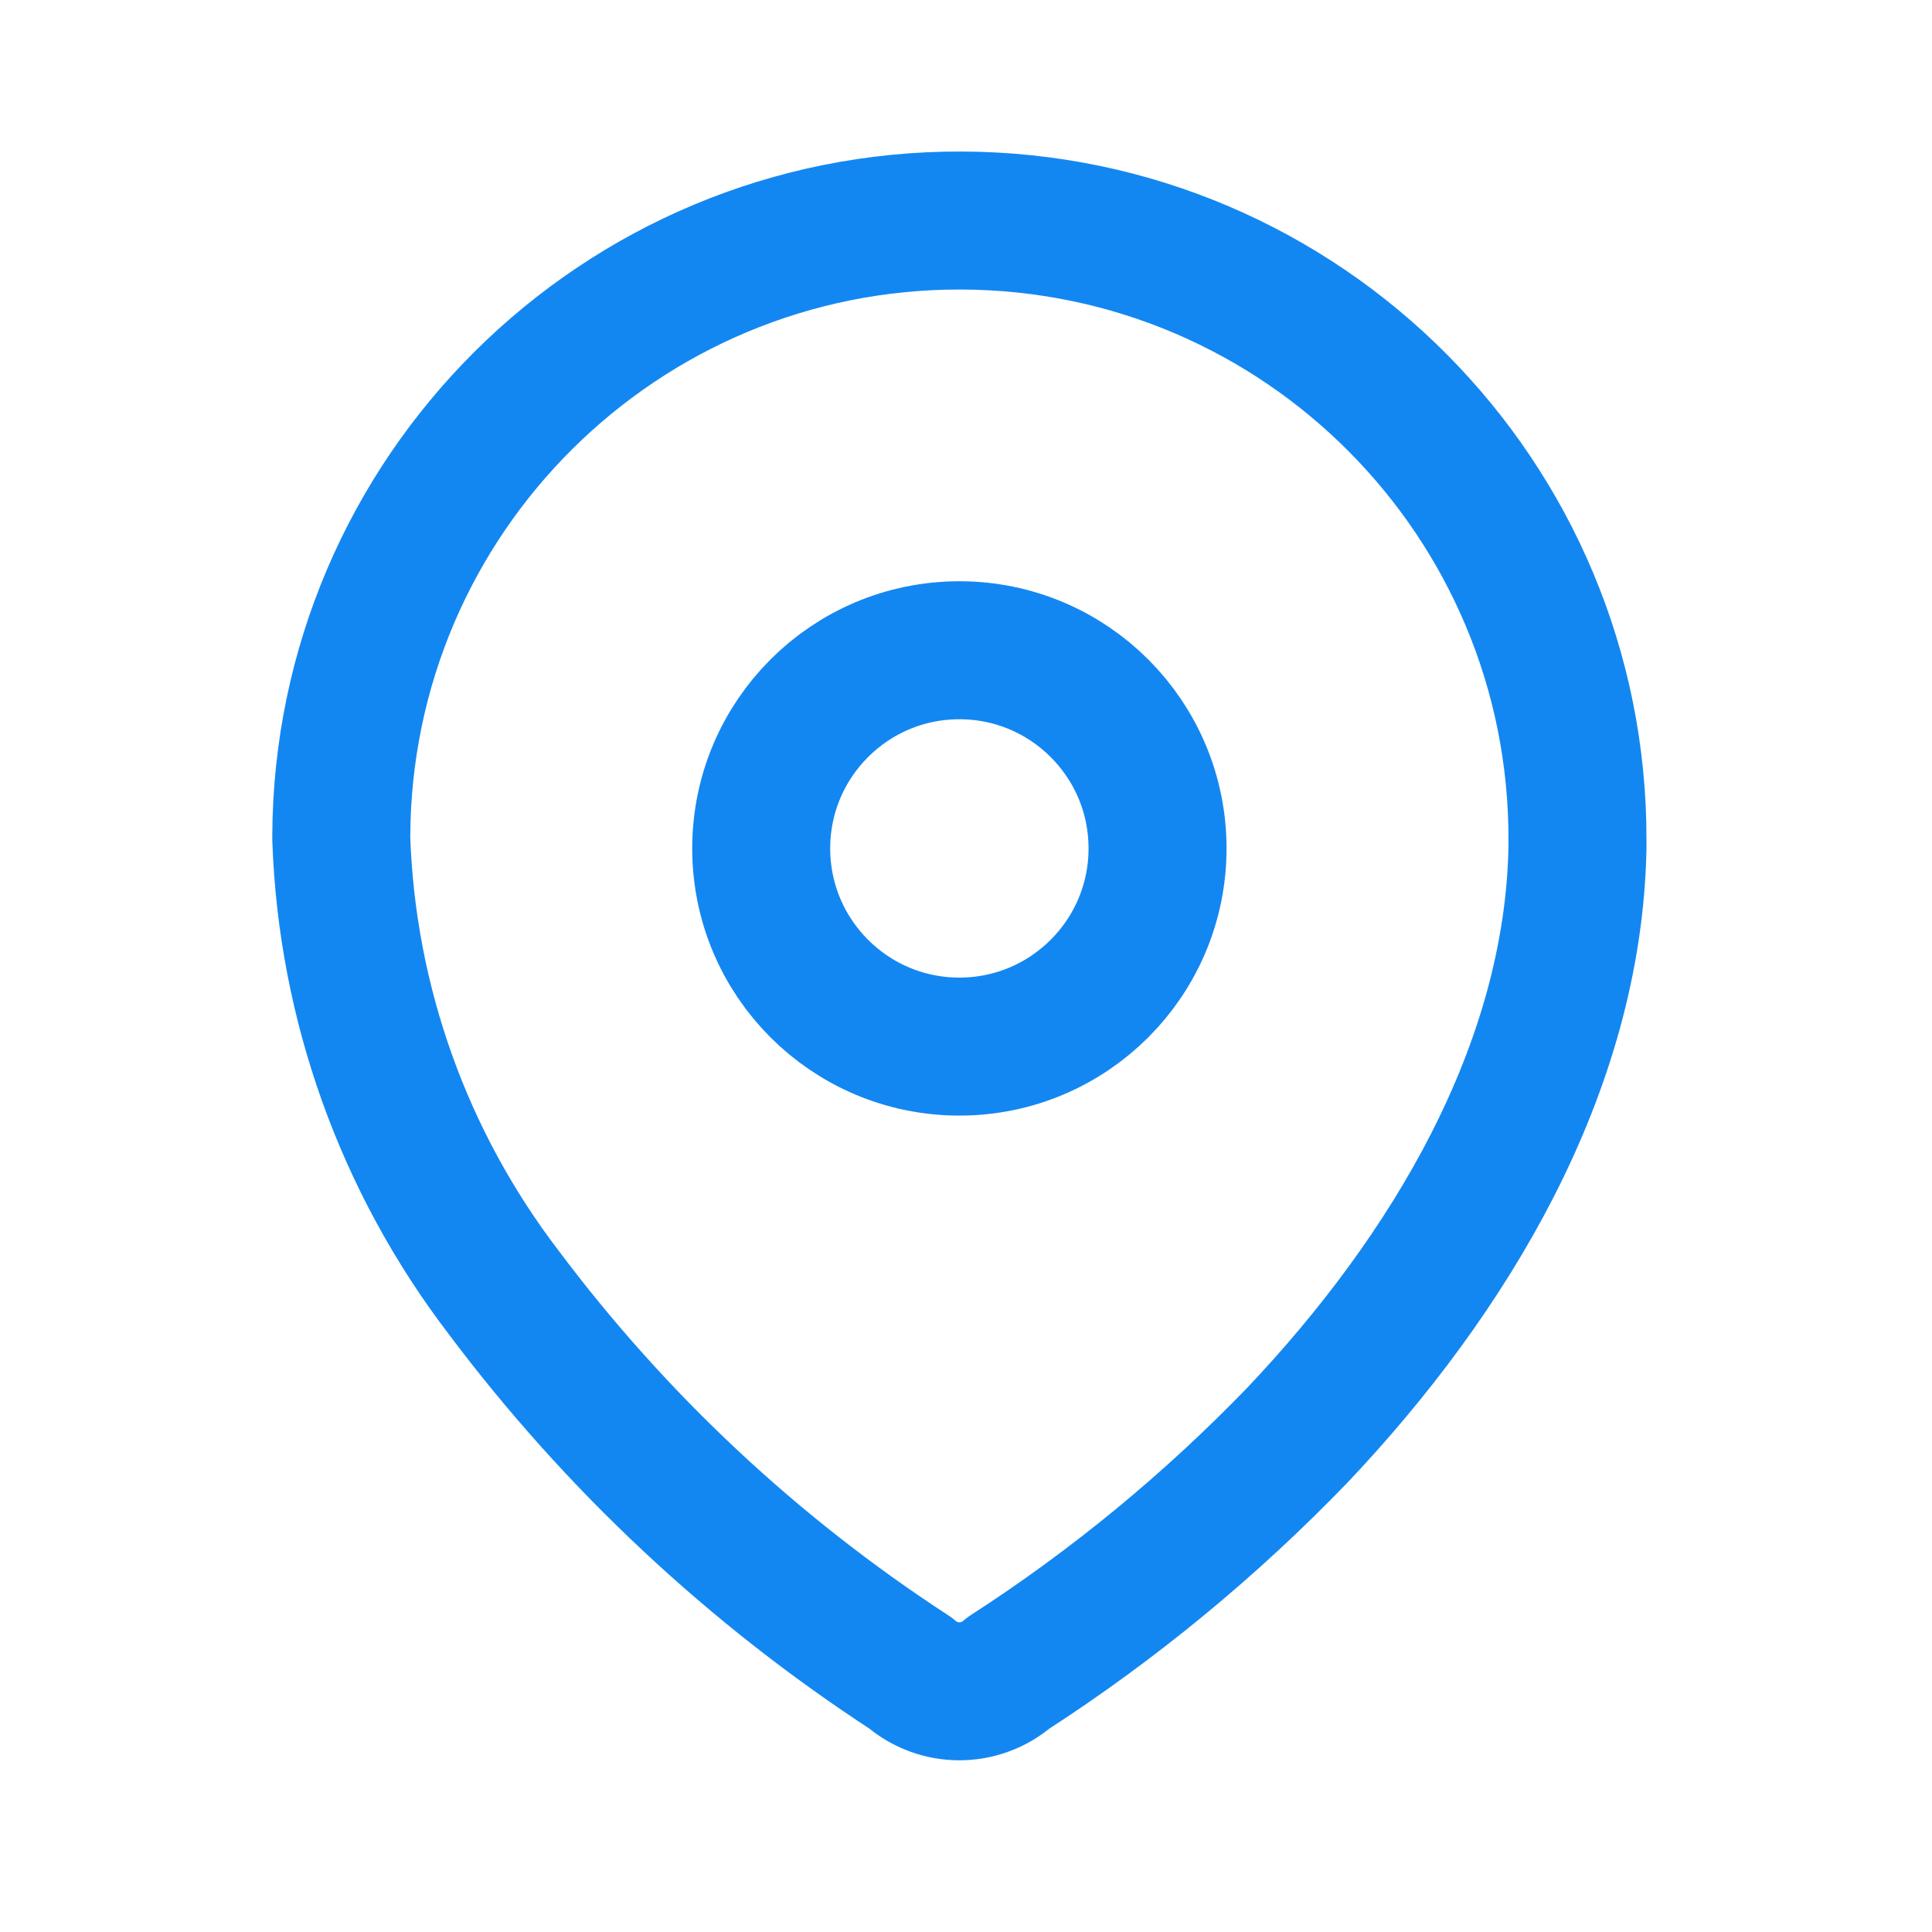
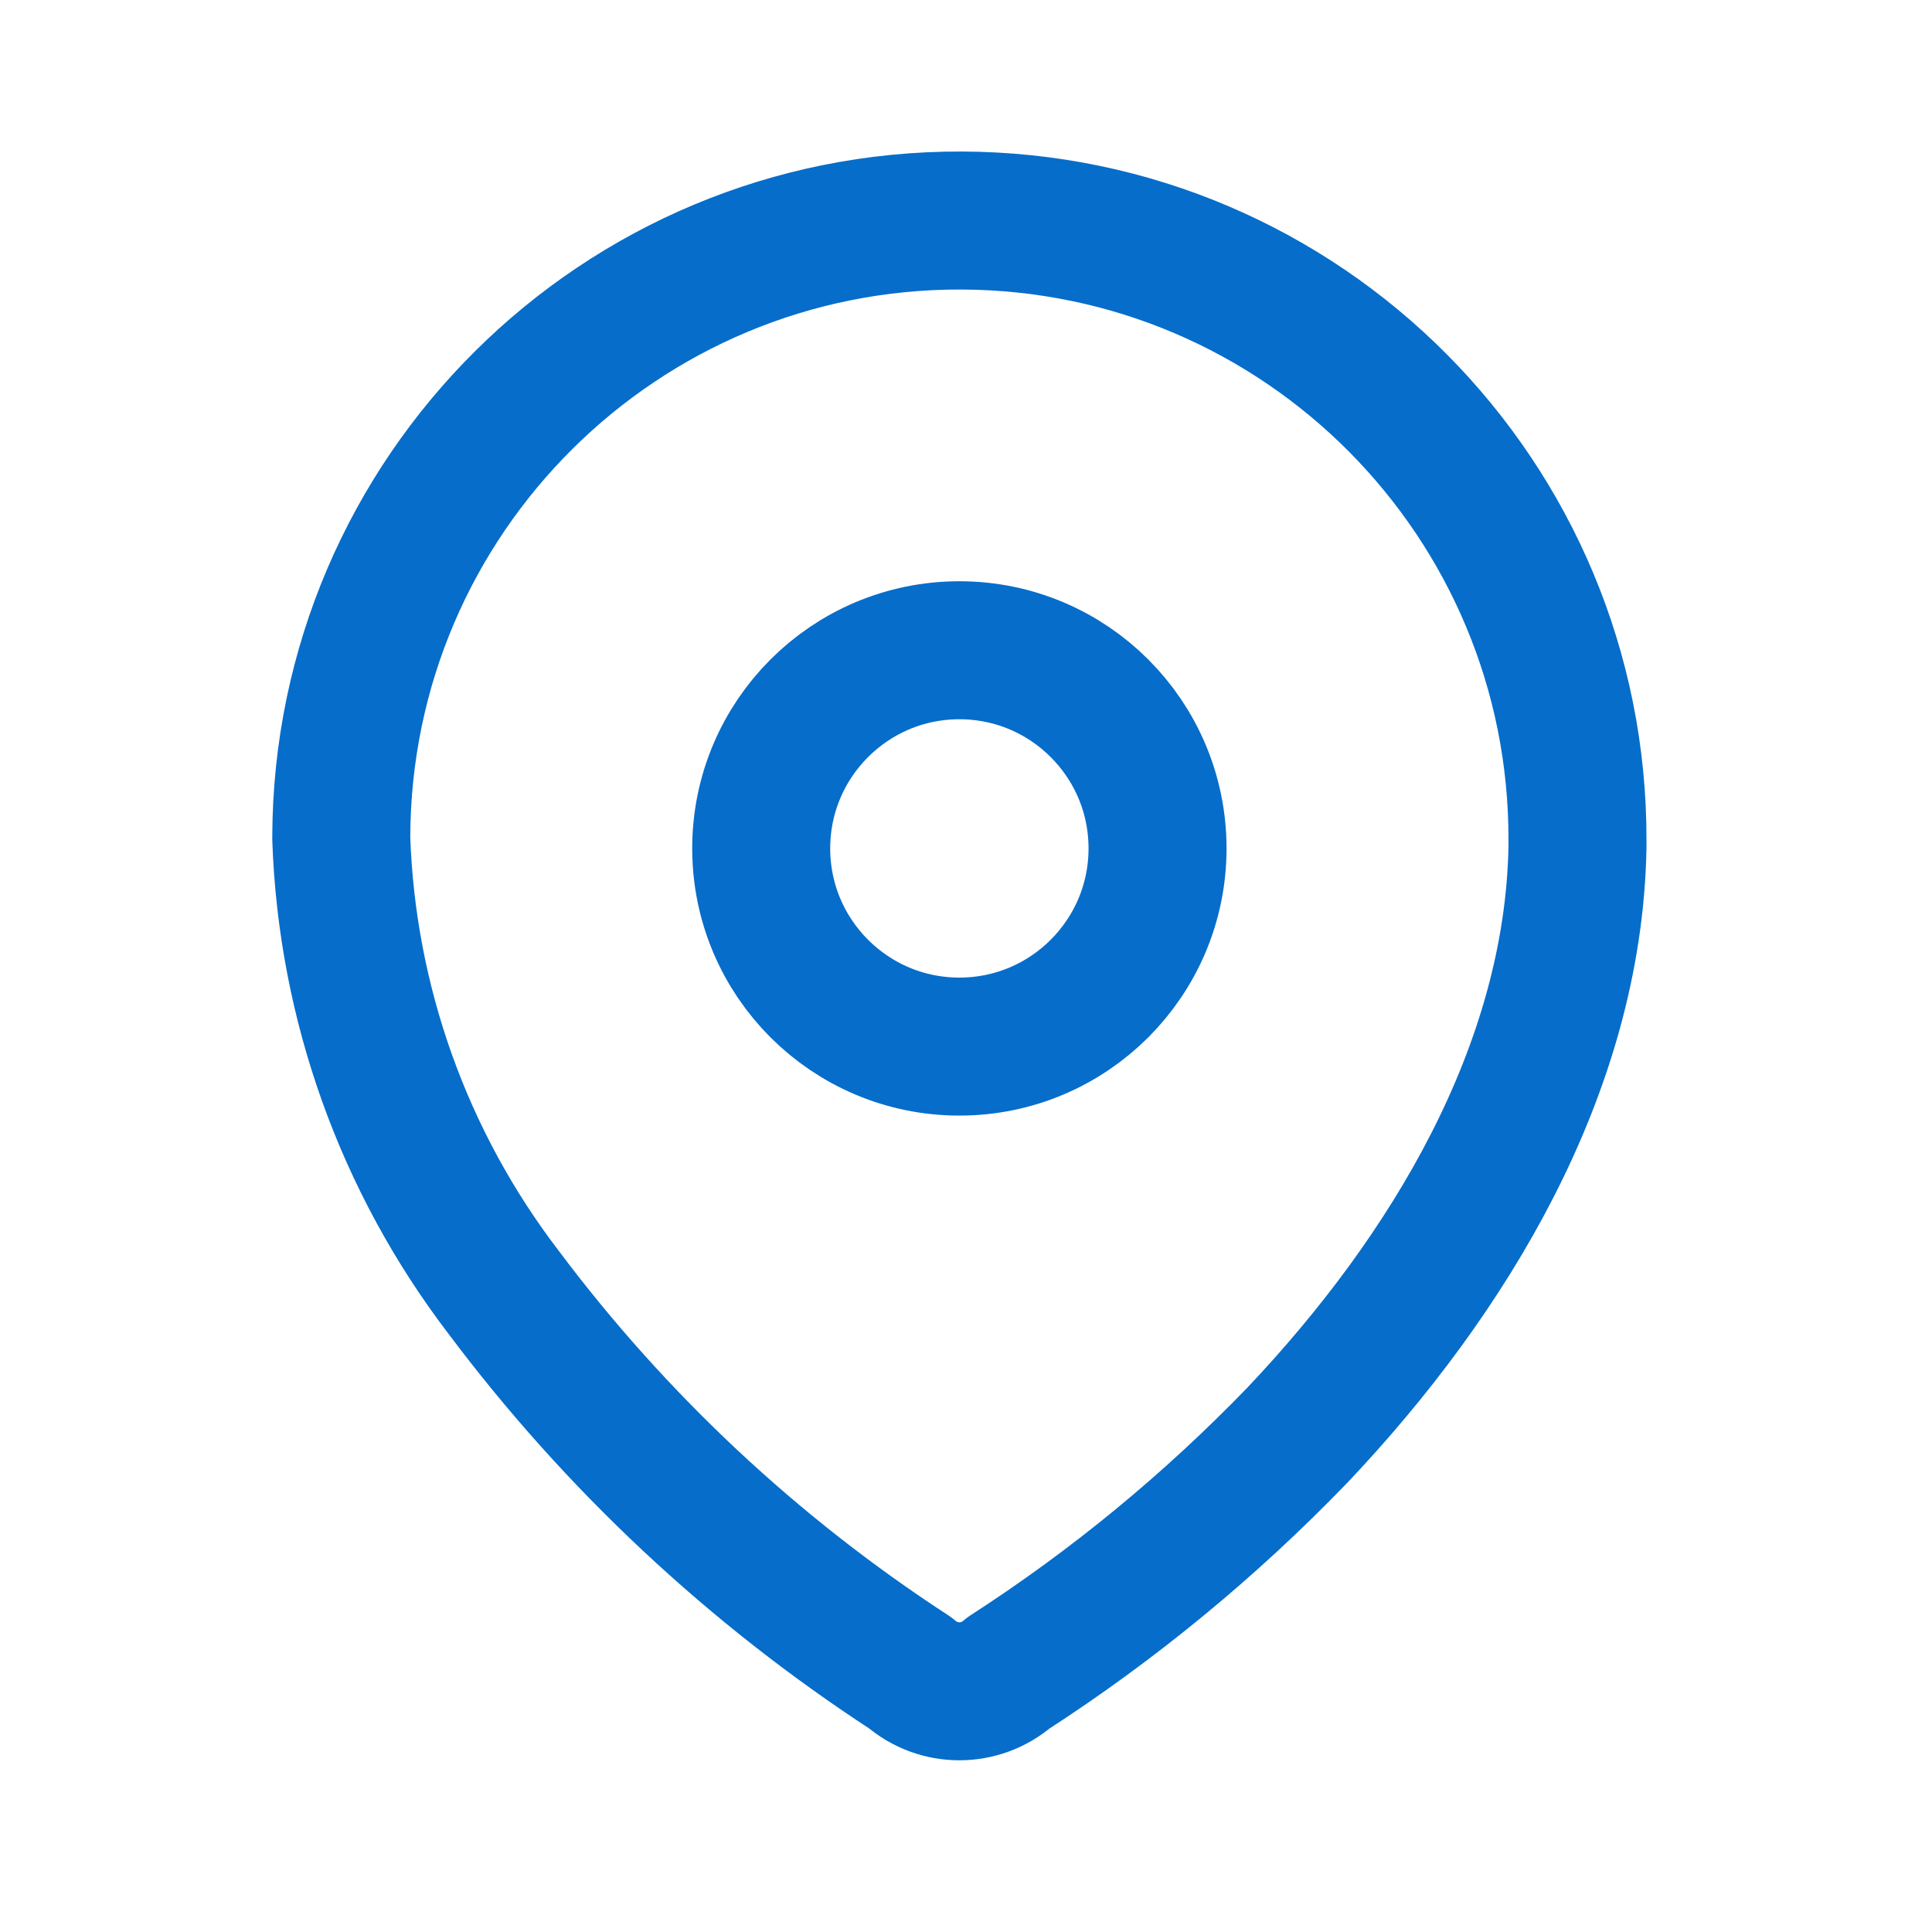
<svg xmlns="http://www.w3.org/2000/svg" width="14" height="14" viewBox="0 0 14 14" fill="none">
  <g id="Iconly/Light/Location">
    <g id="Location">
-       <path id="Path_33958" fill-rule="evenodd" clip-rule="evenodd" d="M2.473 6.062C2.481 3.588 4.493 1.59 6.967 1.598C9.441 1.606 11.439 3.618 11.431 6.092V6.143C11.4 7.751 10.502 9.237 9.402 10.399C8.772 11.052 8.069 11.631 7.307 12.123C7.103 12.3 6.8 12.3 6.597 12.123C5.46 11.383 4.462 10.449 3.649 9.364C2.925 8.417 2.514 7.268 2.473 6.077L2.473 6.062Z" stroke="#1387F1" stroke-linecap="round" stroke-linejoin="round" />
-       <ellipse id="Ellipse_740" cx="6.952" cy="6.148" rx="1.436" ry="1.436" stroke="#1387F1" stroke-linecap="round" stroke-linejoin="round" />
+       <path id="Path_33958" fill-rule="evenodd" clip-rule="evenodd" d="M2.473 6.062C2.481 3.588 4.493 1.59 6.967 1.598C9.441 1.606 11.439 3.618 11.431 6.092V6.143C11.4 7.751 10.502 9.237 9.402 10.399C8.772 11.052 8.069 11.631 7.307 12.123C7.103 12.3 6.8 12.3 6.597 12.123C5.46 11.383 4.462 10.449 3.649 9.364C2.925 8.417 2.514 7.268 2.473 6.077L2.473 6.062Z" stroke="#066dca" stroke-linecap="round" stroke-linejoin="round" />
+       <ellipse id="Ellipse_740" cx="6.952" cy="6.148" rx="1.436" ry="1.436" stroke="#066dca" stroke-linecap="round" stroke-linejoin="round" />
    </g>
  </g>
</svg>
